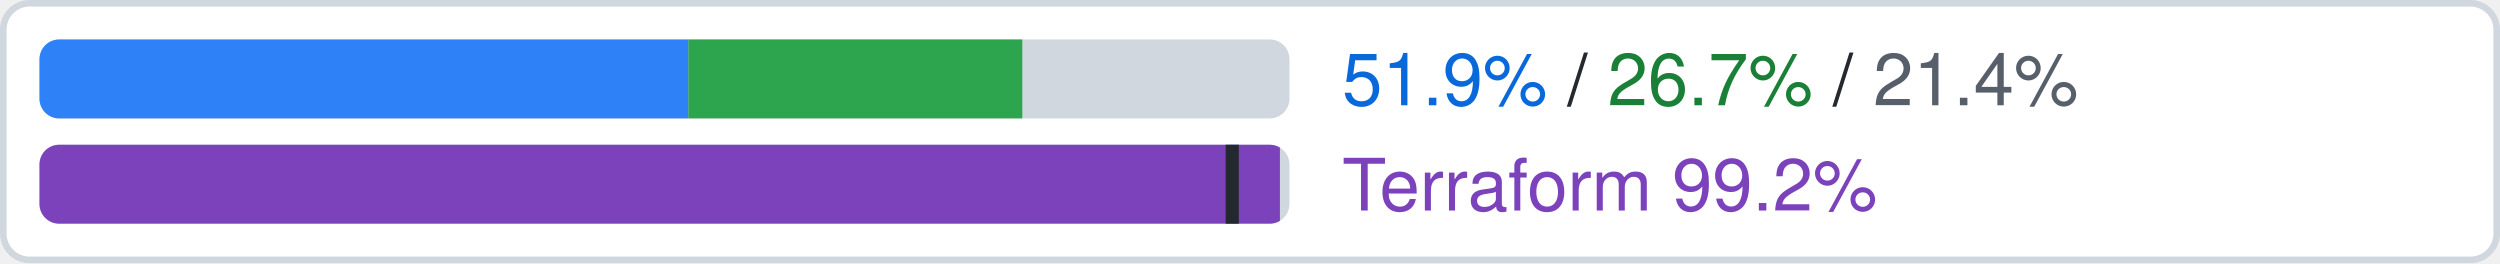
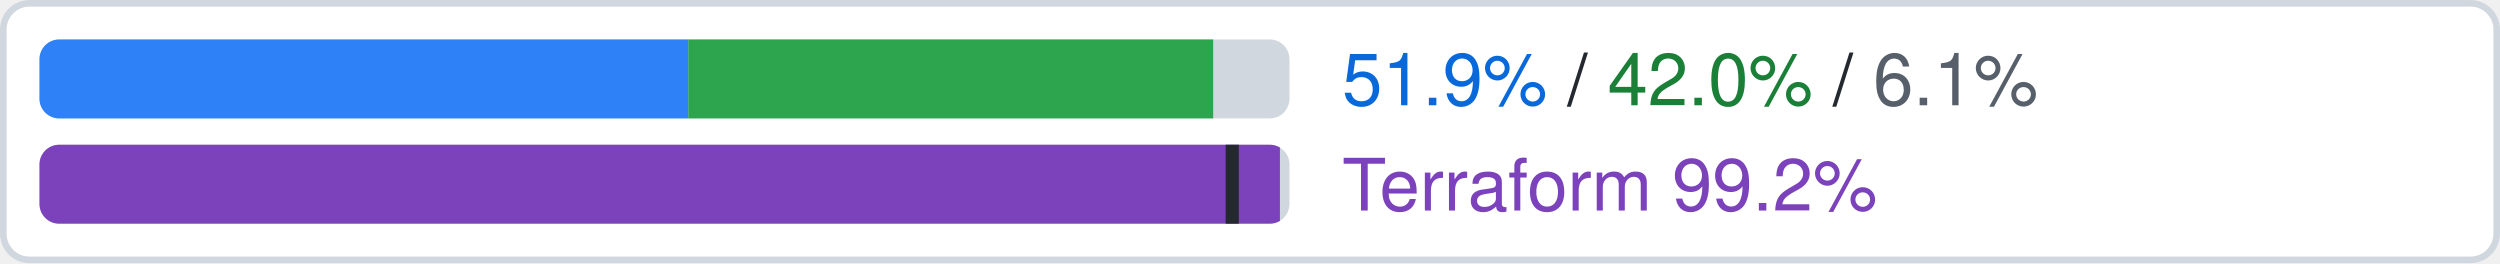
- <svg xmlns="http://www.w3.org/2000/svg" width="380" height="40" viewBox="0 0 380 40" role="img" aria-label="accesscontextmanager.googleapis.com: official 51.9%, ours beyond official 26.7%, uncovered 21.4% of 131 attributes; Terraform google-beta 99.2% (L1 95.4%), an estimate">
+ <svg xmlns="http://www.w3.org/2000/svg" width="380" height="40" viewBox="0 0 380 40" role="img" aria-label="accesscontextmanager.googleapis.com: official 51.9%, ours beyond official 42.0%, uncovered 6.1% of 131 attributes; Terraform google-beta 99.2% (L1 95.4%), an estimate">
  <rect x="0.5" y="0.5" width="379" height="39" rx="4" fill="#ffffff" stroke="#d0d7de" />
  <clipPath id="c">
    <rect x="6" y="6" width="190" height="12" rx="3" />
  </clipPath>
  <g clip-path="url(#c)">
    <rect x="6" y="6" width="190" height="12" fill="#d0d7de" />
    <rect x="6.00" y="6" width="98.63" height="12" fill="#2f81f7" />
-     <rect x="104.63" y="6" width="50.76" height="12" fill="#2da44e" />
+     <rect x="104.63" y="6" width="79.77" height="12" fill="#2da44e" />
  </g>
  <text x="204" y="16" font-family="-apple-system,BlinkMacSystemFont,Segoe UI,Helvetica,Arial,sans-serif" font-size="11" fill="#24292f">
-     <tspan fill="#0969da">51.9%</tspan> / <tspan fill="#1a7f37">26.7%</tspan> / <tspan fill="#57606a">21.4%</tspan>
+     <tspan fill="#0969da">51.9%</tspan> / <tspan fill="#1a7f37">42.0%</tspan> / <tspan fill="#57606a">6.1%</tspan>
  </text>
  <clipPath id="t">
    <rect x="6" y="22" width="190" height="12" rx="3" />
  </clipPath>
  <g clip-path="url(#t)">
    <rect x="6" y="22" width="190" height="12" fill="#d0d7de" />
    <rect x="6" y="22" width="188.55" height="12" fill="#7b42bc" />
    <rect x="186.30" y="22" width="2" height="12" fill="#24292f" />
  </g>
  <text x="204" y="32" font-family="-apple-system,BlinkMacSystemFont,Segoe UI,Helvetica,Arial,sans-serif" font-size="11" fill="#7b42bc">Terraform 99.2%</text>
</svg>
